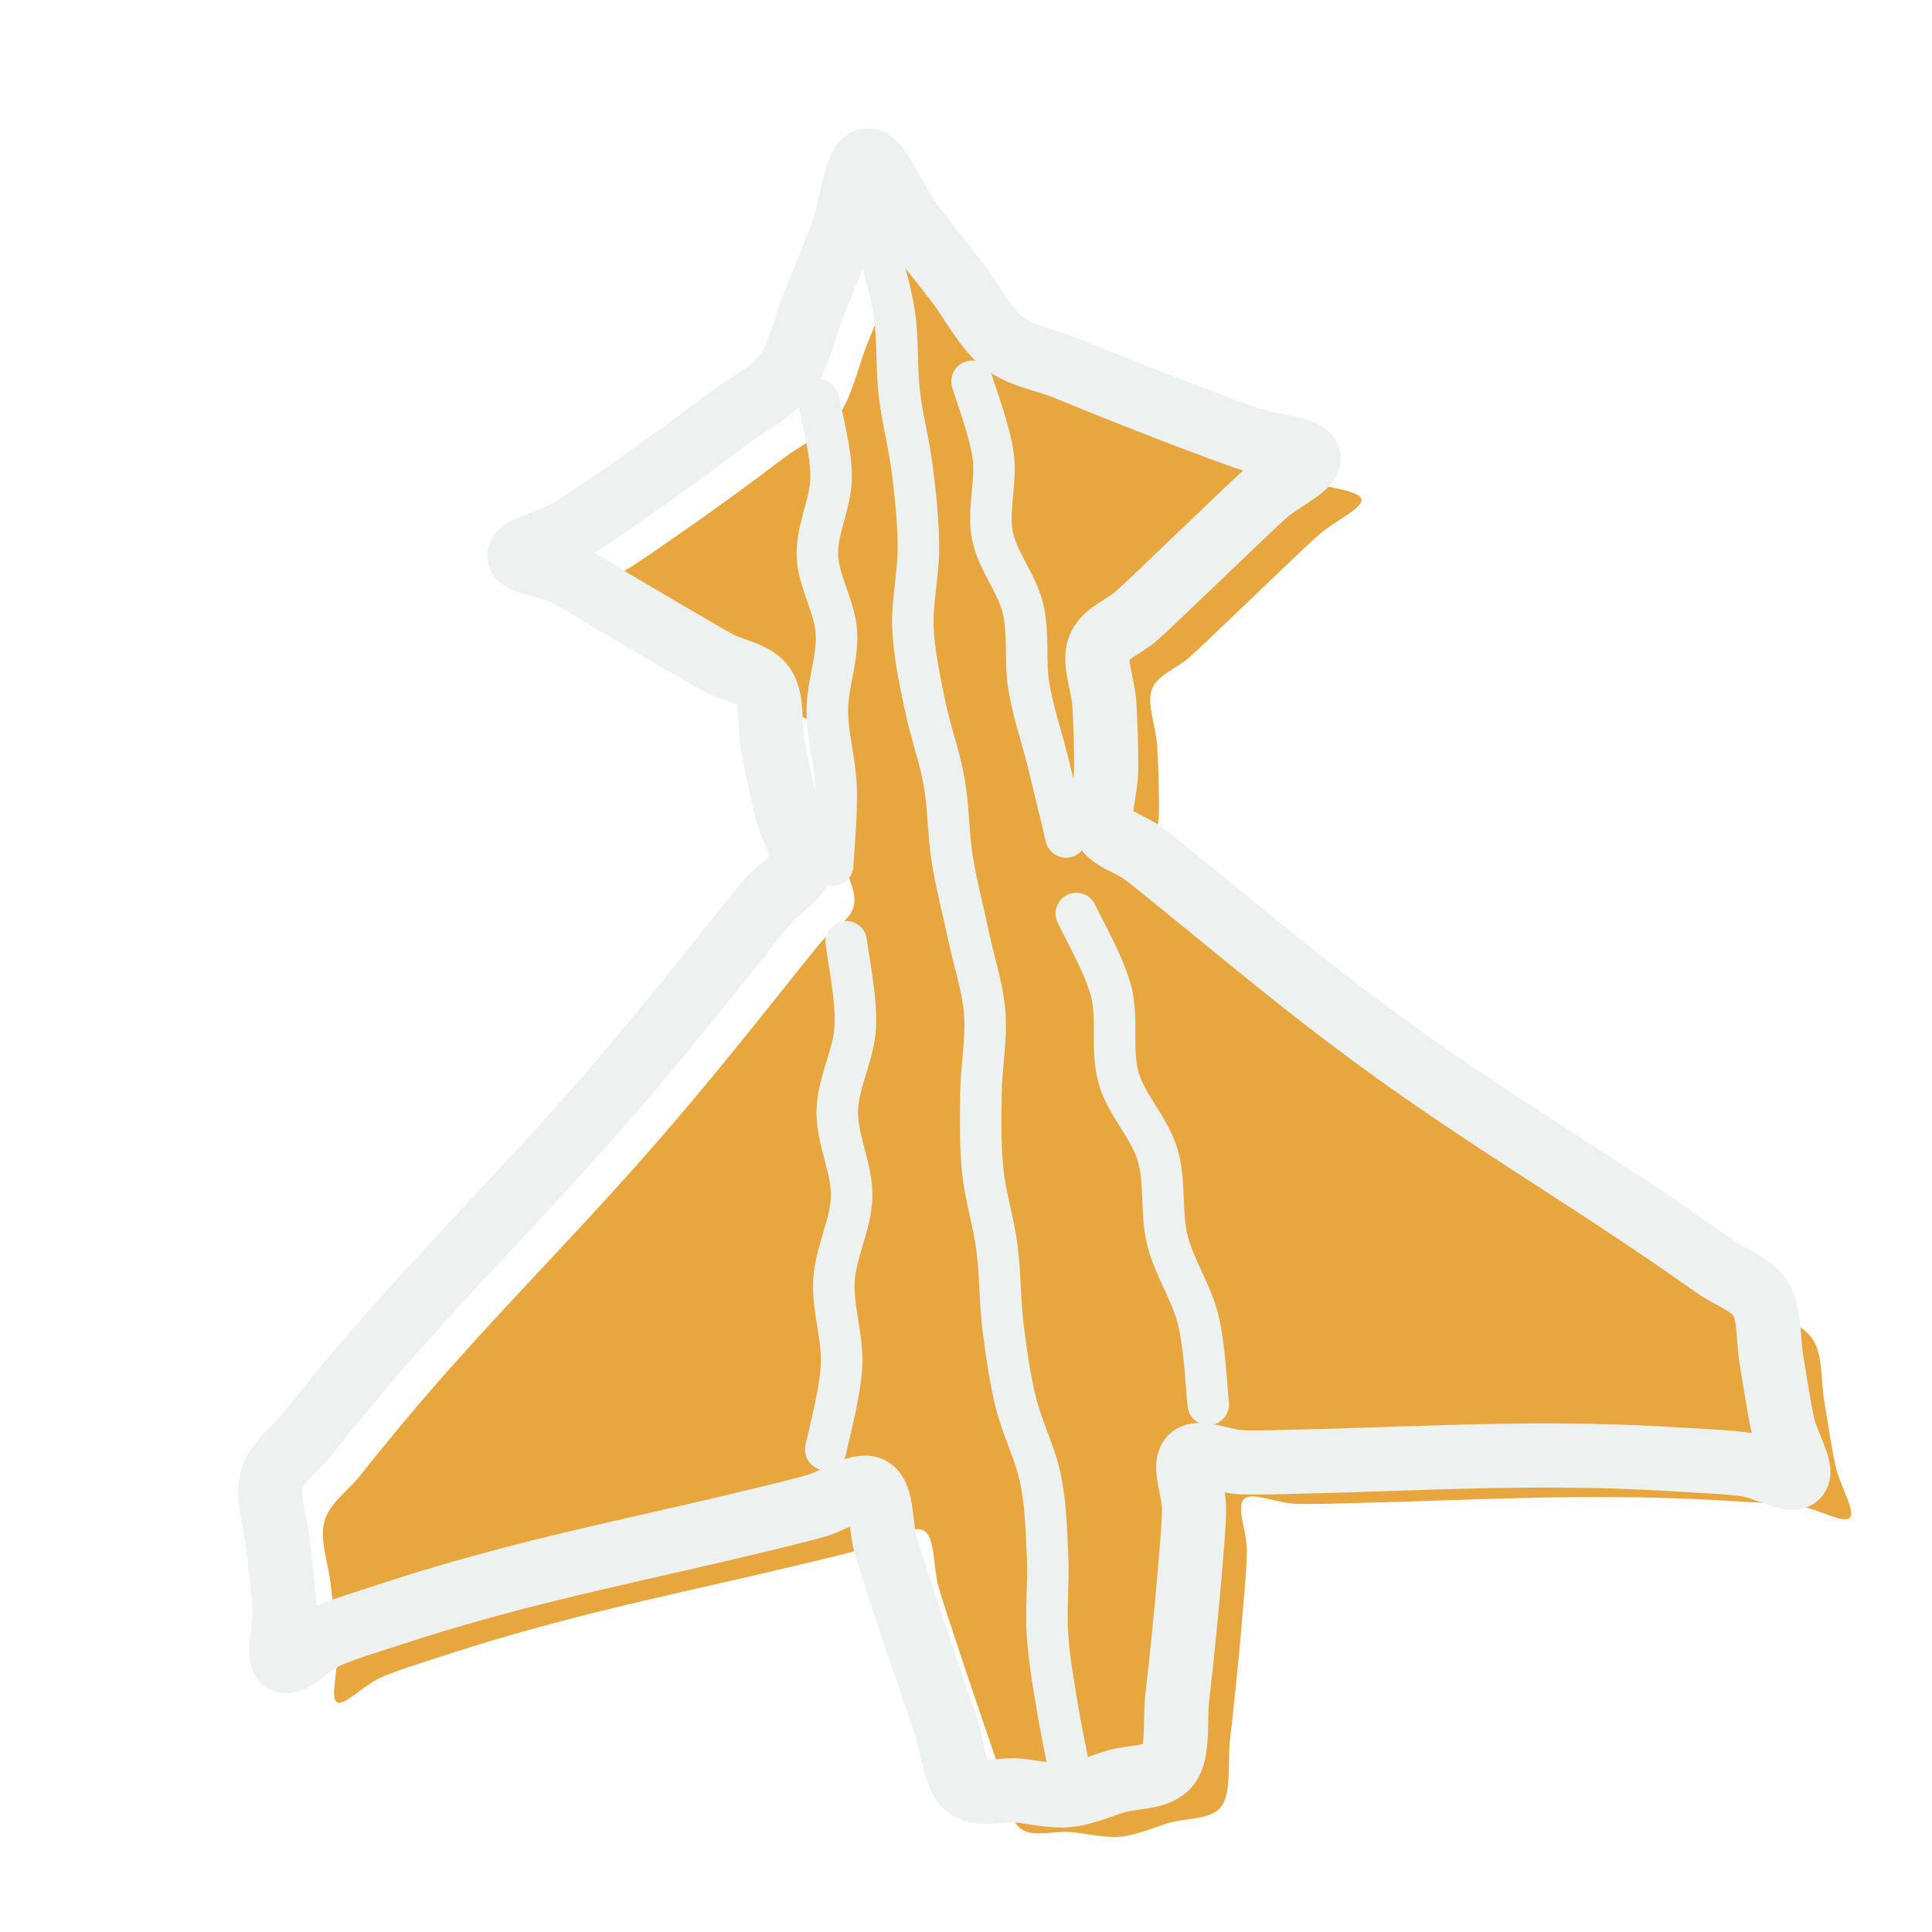
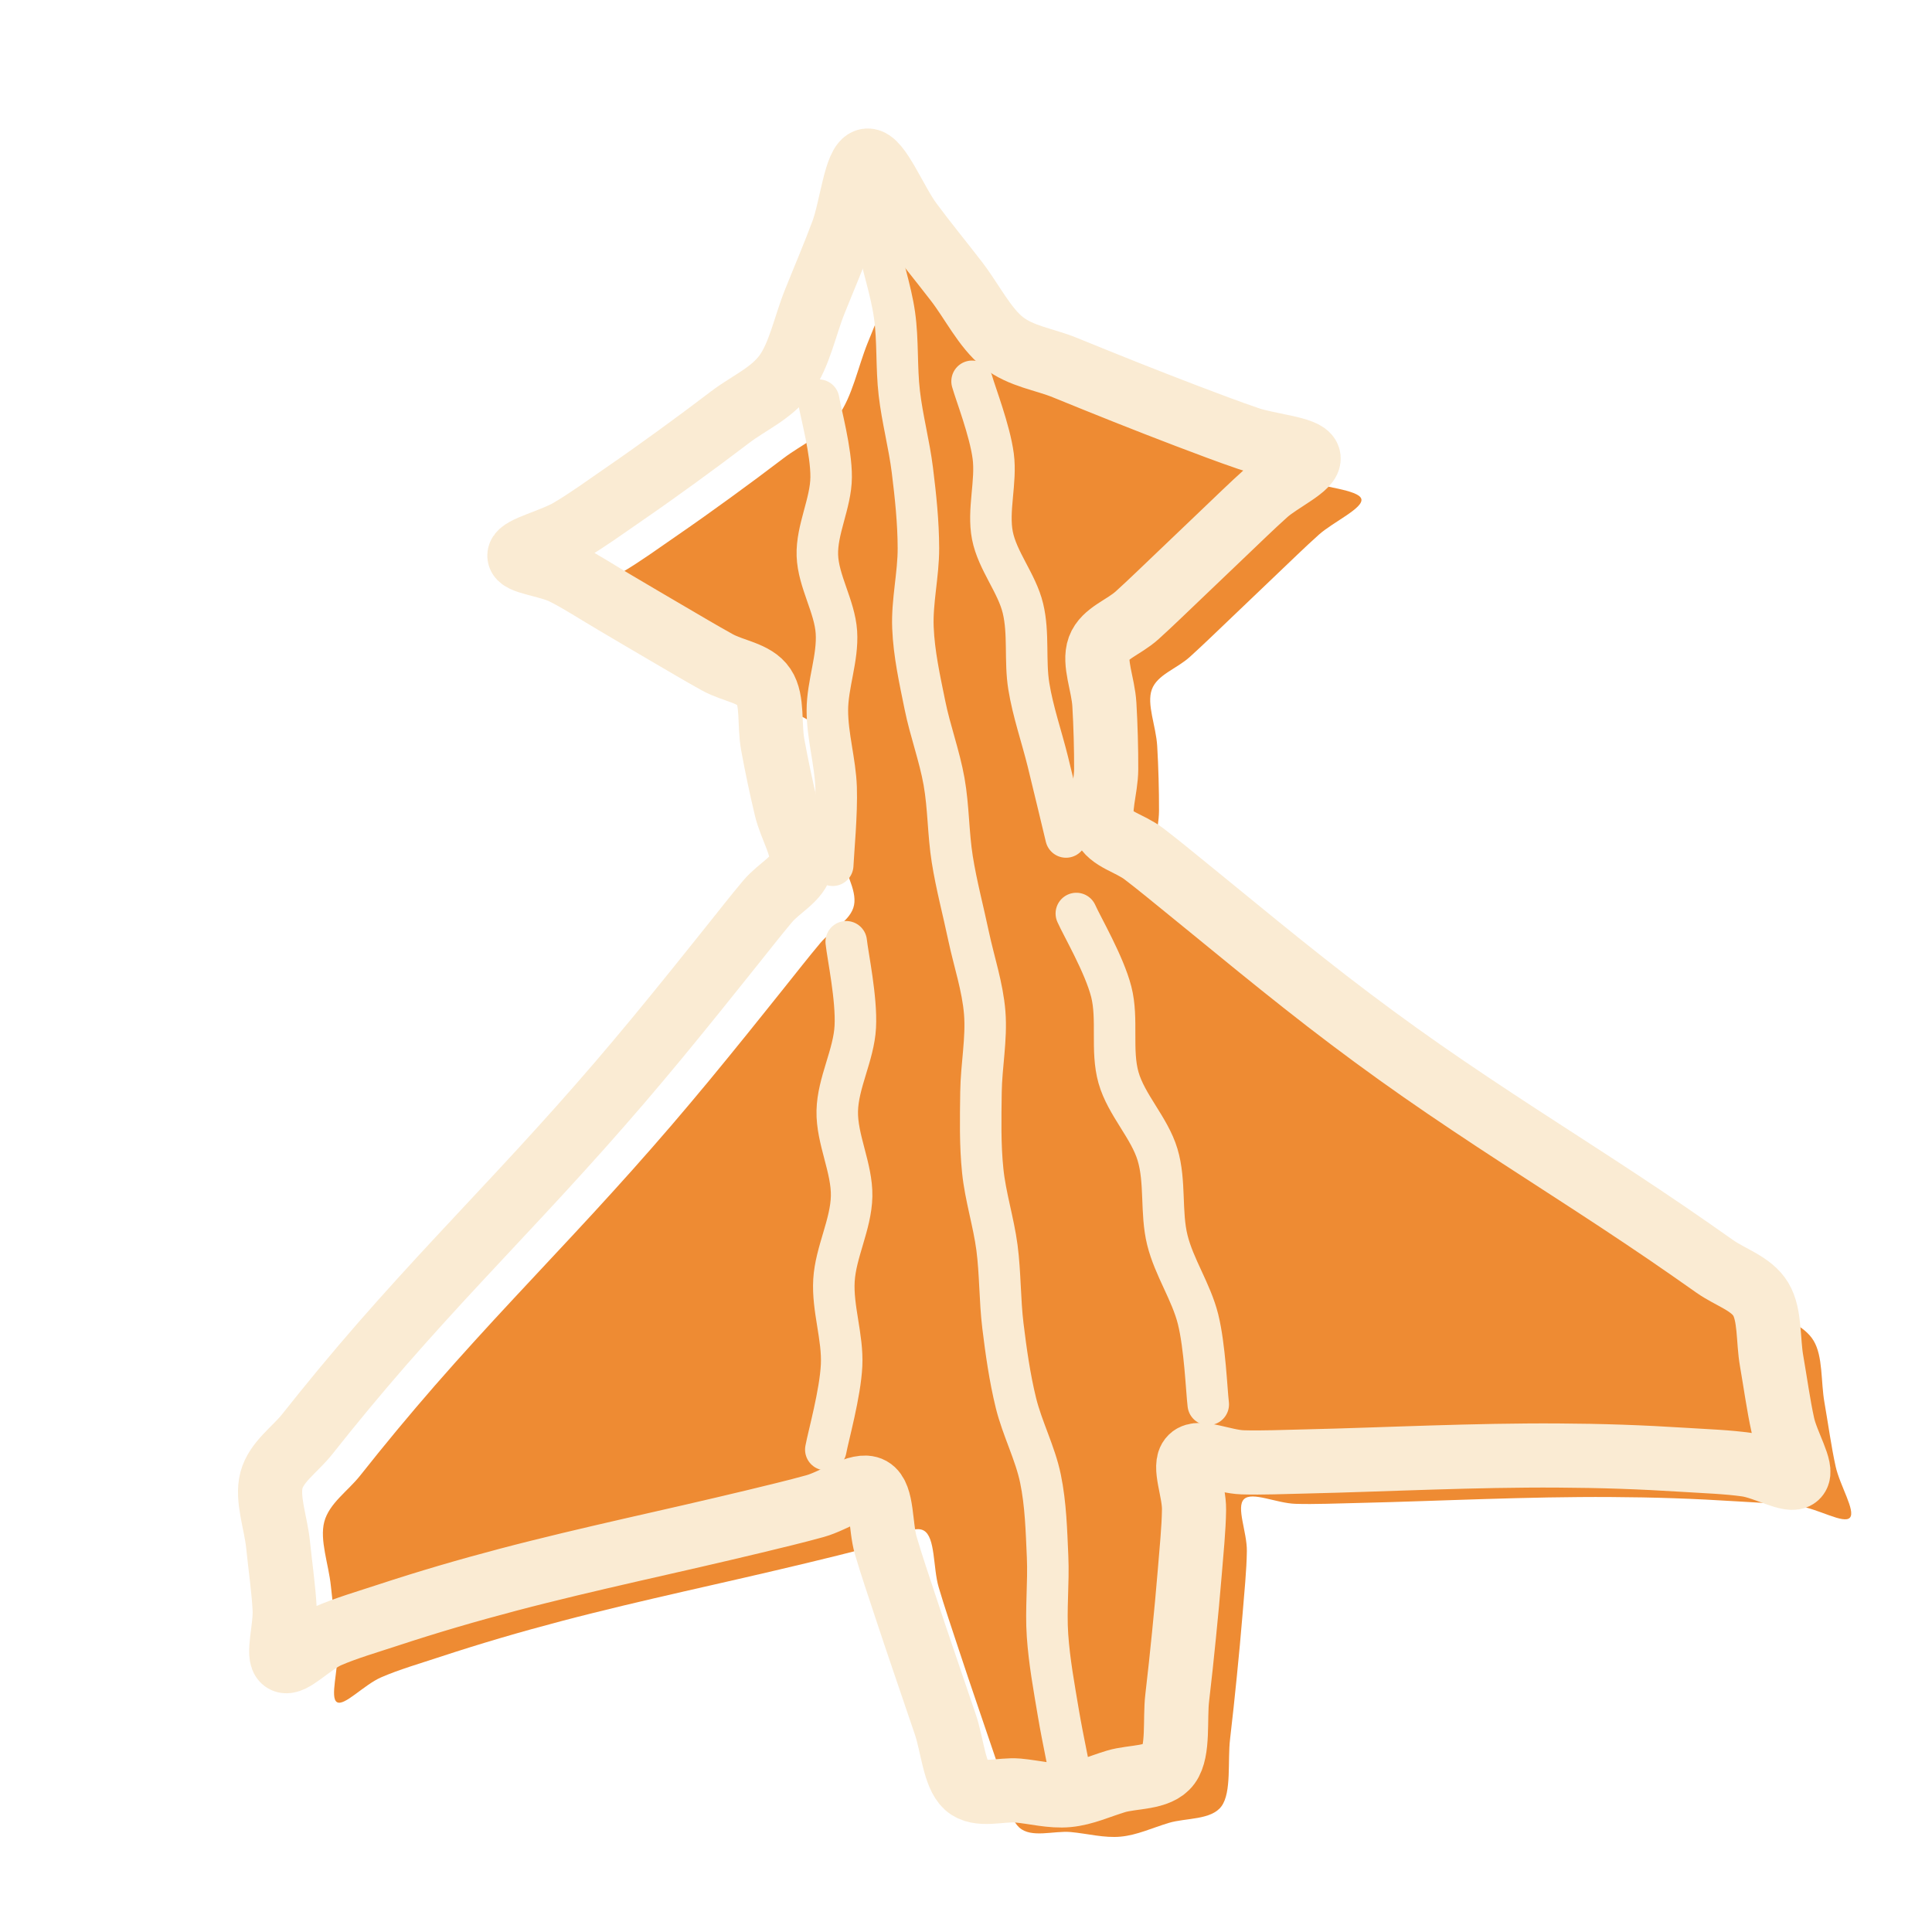
<svg xmlns="http://www.w3.org/2000/svg" viewBox="0 0 512 512" role="img" aria-label="canard — Foothills Labs model glyph">
-   <path d="M 229.79 42.56 C 232.79 42.13 237.32 53.52 241.27 58.86 C 245.21 64.19 249.40 69.27 253.48 74.57 C 257.56 79.87 260.96 86.84 265.75 90.65 C 270.53 94.45 276.76 95.19 282.19 97.41 C 287.62 99.62 292.94 101.78 298.33 103.92 C 303.73 106.06 309.13 108.18 314.55 110.24 C 319.98 112.29 325.53 114.42 330.90 116.24 C 336.26 118.07 345.98 118.78 346.75 121.18 C 347.52 123.59 339.30 127.31 335.53 130.68 C 331.75 134.06 327.90 137.84 324.11 141.44 C 320.32 145.04 316.55 148.67 312.76 152.28 C 308.97 155.88 304.95 159.81 301.36 163.05 C 297.78 166.29 292.70 167.77 291.25 171.71 C 289.81 175.66 292.36 181.36 292.67 186.72 C 292.99 192.08 293.17 198.53 293.15 203.87 C 293.12 209.20 290.85 215.01 292.51 218.74 C 294.18 222.48 299.34 223.39 303.14 226.27 C 306.94 229.16 311.27 232.76 315.31 236.03 C 319.36 239.30 323.37 242.62 327.41 245.90 C 331.44 249.19 335.47 252.49 339.53 255.73 C 343.59 258.98 347.66 262.21 351.77 265.38 C 355.88 268.55 360.02 271.68 364.20 274.75 C 368.38 277.83 372.60 280.84 376.85 283.81 C 381.10 286.78 385.39 289.69 389.70 292.57 C 394.00 295.46 398.34 298.29 402.68 301.13 C 407.02 303.96 411.39 306.76 415.73 309.59 C 420.08 312.42 424.44 315.23 428.76 318.09 C 433.08 320.95 437.40 323.82 441.68 326.74 C 445.96 329.66 450.29 332.69 454.45 335.62 C 458.61 338.55 464.12 340.13 466.63 344.31 C 469.13 348.49 468.52 355.14 469.50 360.69 C 470.47 366.24 471.33 372.52 472.46 377.61 C 473.58 382.69 477.84 389.44 476.24 391.20 C 474.64 392.96 467.88 388.87 462.89 388.15 C 457.89 387.43 451.81 387.22 446.26 386.87 C 440.72 386.52 435.17 386.24 429.61 386.05 C 424.06 385.86 418.50 385.76 412.93 385.73 C 407.37 385.69 401.79 385.75 396.22 385.84 C 390.65 385.93 385.07 386.10 379.49 386.26 C 373.91 386.42 368.33 386.64 362.75 386.81 C 357.18 386.99 351.60 387.18 346.02 387.30 C 340.45 387.42 334.36 387.69 329.30 387.53 C 324.24 387.36 317.81 384.21 315.67 386.30 C 313.52 388.39 316.49 395.00 316.43 400.06 C 316.37 405.13 315.74 411.16 315.30 416.69 C 314.85 422.23 314.32 427.77 313.77 433.30 C 313.21 438.83 312.66 444.16 311.98 449.89 C 311.30 455.62 312.41 463.98 309.71 467.67 C 307.01 471.37 300.23 470.74 295.77 472.08 C 291.32 473.42 287.32 475.33 282.98 475.73 C 278.64 476.14 274.22 474.92 269.74 474.51 C 265.26 474.11 259.30 476.21 256.10 473.30 C 252.90 470.39 252.36 462.39 250.54 457.05 C 248.72 451.72 246.95 446.54 245.17 441.27 C 243.38 436.01 241.59 430.75 239.86 425.47 C 238.12 420.19 236.26 414.74 234.75 409.60 C 233.24 404.46 233.92 396.35 230.80 394.61 C 227.67 392.87 221.16 397.71 215.99 399.14 C 210.82 400.58 205.21 401.90 199.80 403.22 C 194.38 404.53 188.95 405.78 183.52 407.04 C 178.09 408.30 172.64 409.51 167.21 410.76 C 161.78 412.02 156.34 413.25 150.93 414.56 C 145.51 415.87 140.11 417.20 134.73 418.62 C 129.35 420.04 123.99 421.52 118.66 423.09 C 113.33 424.66 108.02 426.31 102.74 428.05 C 97.46 429.79 91.56 431.51 86.99 433.52 C 82.41 435.52 77.22 441.27 75.29 440.08 C 73.37 438.89 75.70 431.50 75.43 426.36 C 75.17 421.22 74.26 414.92 73.68 409.24 C 73.09 403.56 70.66 397.13 71.94 392.28 C 73.23 387.42 78.19 384.14 81.40 380.10 C 84.61 376.05 87.89 371.99 91.20 368.00 C 94.51 364.01 97.88 360.06 101.28 356.15 C 104.69 352.24 108.15 348.38 111.63 344.54 C 115.10 340.70 118.63 336.90 122.16 333.10 C 125.68 329.30 129.24 325.52 132.77 321.73 C 136.31 317.94 139.85 314.15 143.36 310.33 C 146.86 306.51 150.35 302.68 153.80 298.81 C 157.25 294.94 160.66 291.04 164.04 287.11 C 167.42 283.17 170.75 279.20 174.06 275.21 C 177.37 271.21 180.64 267.18 183.90 263.15 C 187.17 259.11 190.40 255.04 193.65 251.00 C 196.90 246.96 200.31 242.57 203.42 238.88 C 206.54 235.19 211.51 232.98 212.33 228.86 C 213.15 224.75 209.59 219.42 208.33 214.18 C 207.07 208.93 205.77 202.76 204.79 197.39 C 203.80 192.03 204.86 185.61 202.41 181.97 C 199.96 178.32 194.40 177.89 190.08 175.51 C 185.76 173.12 181.01 170.29 176.49 167.65 C 171.96 165.02 167.46 162.33 162.95 159.68 C 158.43 157.04 153.59 153.86 149.38 151.77 C 145.16 149.68 137.38 149.01 137.65 147.15 C 137.92 145.28 146.34 143.30 150.98 140.59 C 155.61 137.88 160.67 134.20 165.45 130.91 C 170.23 127.62 174.96 124.25 179.65 120.84 C 184.35 117.43 188.88 114.06 193.62 110.45 C 198.37 106.84 204.43 104.27 208.14 99.19 C 211.86 94.10 213.38 86.24 215.91 79.95 C 218.43 73.66 221.00 67.69 223.31 61.46 C 225.62 55.23 226.80 43.00 229.79 42.56 Z" fill="#E7A63E" stroke="none" transform="translate(14 11)" />
-   <path d="M 229.79 42.56 C 232.79 42.13 237.32 53.52 241.27 58.86 C 245.21 64.19 249.40 69.27 253.48 74.57 C 257.56 79.87 260.96 86.84 265.75 90.65 C 270.53 94.45 276.76 95.19 282.19 97.41 C 287.62 99.62 292.94 101.78 298.33 103.92 C 303.73 106.06 309.13 108.18 314.55 110.24 C 319.98 112.29 325.53 114.42 330.90 116.24 C 336.26 118.07 345.98 118.78 346.75 121.18 C 347.52 123.59 339.30 127.31 335.53 130.68 C 331.75 134.06 327.90 137.84 324.11 141.44 C 320.32 145.04 316.55 148.67 312.76 152.28 C 308.97 155.88 304.95 159.81 301.36 163.05 C 297.78 166.29 292.70 167.77 291.25 171.71 C 289.81 175.66 292.36 181.36 292.67 186.72 C 292.99 192.08 293.17 198.53 293.15 203.87 C 293.12 209.20 290.85 215.01 292.51 218.74 C 294.18 222.48 299.34 223.39 303.14 226.27 C 306.94 229.16 311.27 232.76 315.31 236.03 C 319.36 239.30 323.37 242.62 327.41 245.90 C 331.44 249.19 335.47 252.49 339.53 255.73 C 343.59 258.98 347.66 262.21 351.77 265.38 C 355.88 268.55 360.02 271.68 364.20 274.75 C 368.38 277.83 372.60 280.84 376.85 283.81 C 381.10 286.78 385.39 289.69 389.70 292.57 C 394.00 295.46 398.34 298.29 402.68 301.13 C 407.02 303.96 411.39 306.76 415.73 309.59 C 420.08 312.42 424.44 315.23 428.76 318.09 C 433.08 320.95 437.40 323.82 441.68 326.74 C 445.96 329.66 450.29 332.69 454.45 335.62 C 458.61 338.55 464.12 340.13 466.63 344.31 C 469.13 348.49 468.52 355.14 469.50 360.69 C 470.47 366.24 471.33 372.52 472.46 377.61 C 473.58 382.69 477.84 389.44 476.24 391.20 C 474.64 392.96 467.88 388.87 462.89 388.15 C 457.89 387.43 451.81 387.22 446.26 386.87 C 440.72 386.52 435.17 386.24 429.61 386.05 C 424.06 385.86 418.50 385.76 412.93 385.73 C 407.37 385.69 401.79 385.75 396.22 385.84 C 390.65 385.93 385.07 386.10 379.49 386.26 C 373.91 386.42 368.33 386.64 362.75 386.81 C 357.18 386.99 351.60 387.18 346.02 387.30 C 340.45 387.42 334.36 387.69 329.30 387.53 C 324.24 387.36 317.81 384.21 315.67 386.30 C 313.52 388.39 316.49 395.00 316.43 400.06 C 316.37 405.13 315.74 411.16 315.30 416.69 C 314.85 422.23 314.32 427.77 313.77 433.30 C 313.21 438.83 312.66 444.16 311.98 449.89 C 311.30 455.62 312.41 463.98 309.71 467.67 C 307.01 471.37 300.23 470.74 295.77 472.08 C 291.32 473.42 287.32 475.33 282.98 475.73 C 278.64 476.14 274.22 474.92 269.74 474.51 C 265.26 474.11 259.30 476.21 256.10 473.30 C 252.90 470.39 252.36 462.39 250.54 457.05 C 248.72 451.72 246.95 446.54 245.17 441.27 C 243.38 436.01 241.59 430.75 239.86 425.47 C 238.12 420.19 236.26 414.74 234.75 409.60 C 233.24 404.46 233.92 396.35 230.80 394.61 C 227.67 392.87 221.16 397.71 215.99 399.14 C 210.82 400.58 205.21 401.90 199.80 403.22 C 194.38 404.53 188.95 405.78 183.52 407.04 C 178.09 408.30 172.64 409.51 167.21 410.76 C 161.78 412.02 156.34 413.25 150.93 414.56 C 145.51 415.87 140.11 417.20 134.73 418.62 C 129.35 420.04 123.99 421.52 118.66 423.09 C 113.33 424.66 108.02 426.31 102.74 428.05 C 97.46 429.79 91.56 431.51 86.99 433.52 C 82.41 435.52 77.22 441.27 75.29 440.08 C 73.37 438.89 75.70 431.50 75.43 426.36 C 75.17 421.22 74.26 414.92 73.68 409.24 C 73.09 403.56 70.66 397.13 71.94 392.28 C 73.23 387.42 78.19 384.14 81.40 380.10 C 84.61 376.05 87.89 371.99 91.20 368.00 C 94.51 364.01 97.88 360.06 101.28 356.15 C 104.69 352.24 108.15 348.38 111.63 344.54 C 115.10 340.70 118.63 336.90 122.16 333.10 C 125.68 329.30 129.24 325.52 132.77 321.73 C 136.31 317.94 139.85 314.15 143.36 310.33 C 146.86 306.51 150.35 302.68 153.80 298.81 C 157.25 294.94 160.66 291.04 164.04 287.11 C 167.42 283.17 170.75 279.20 174.06 275.21 C 177.37 271.21 180.64 267.18 183.90 263.15 C 187.17 259.11 190.40 255.04 193.65 251.00 C 196.90 246.96 200.31 242.57 203.42 238.88 C 206.54 235.19 211.51 232.98 212.33 228.86 C 213.15 224.75 209.59 219.42 208.33 214.18 C 207.07 208.93 205.77 202.76 204.79 197.39 C 203.80 192.03 204.86 185.61 202.41 181.97 C 199.96 178.32 194.40 177.89 190.08 175.51 C 185.76 173.12 181.01 170.29 176.49 167.65 C 171.96 165.02 167.46 162.33 162.95 159.68 C 158.43 157.04 153.59 153.86 149.38 151.77 C 145.16 149.68 137.38 149.01 137.65 147.15 C 137.92 145.28 146.34 143.30 150.98 140.59 C 155.61 137.88 160.67 134.20 165.45 130.91 C 170.23 127.62 174.96 124.25 179.65 120.84 C 184.35 117.43 188.88 114.06 193.62 110.45 C 198.37 106.84 204.43 104.27 208.14 99.19 C 211.86 94.10 213.38 86.24 215.91 79.95 C 218.43 73.66 221.00 67.69 223.31 61.46 C 225.62 55.23 226.80 43.00 229.79 42.56 Z" fill="none" stroke="#EDF1F0" stroke-width="17.0" stroke-linecap="round" stroke-linejoin="round" />
-   <path d="M 229.79 42.56 C 230.24 45.99 231.24 56.30 232.45 63.12 C 233.66 69.93 236.07 76.59 237.05 83.43 C 238.02 90.27 237.52 97.29 238.32 104.15 C 239.11 111.02 240.94 117.75 241.79 124.61 C 242.64 131.46 243.37 138.33 243.39 145.29 C 243.41 152.25 241.65 159.42 241.94 166.35 C 242.22 173.27 243.73 180.05 245.11 186.84 C 246.48 193.63 248.97 200.28 250.18 207.09 C 251.39 213.91 251.27 220.88 252.36 227.71 C 253.44 234.53 255.25 241.27 256.68 248.06 C 258.12 254.84 260.41 261.52 260.96 268.41 C 261.51 275.30 260.06 282.44 259.97 289.41 C 259.88 296.38 259.72 303.36 260.43 310.23 C 261.13 317.11 263.31 323.80 264.21 330.65 C 265.10 337.50 264.95 344.48 265.78 351.34 C 266.62 358.19 267.58 365.04 269.23 371.79 C 270.89 378.55 274.34 385.08 275.74 391.87 C 277.14 398.66 277.31 405.60 277.62 412.52 C 277.93 419.44 277.12 426.50 277.60 433.40 C 278.07 440.30 279.33 447.11 280.47 453.93 C 281.62 460.75 283.80 470.92 284.46 474.32" fill="none" stroke="#EDF1F0" stroke-width="11.0" stroke-linecap="round" stroke-linejoin="round" />
-   <path d="M 257.61 101.05 C 258.54 104.35 262.31 114.06 263.21 120.87 C 264.11 127.68 261.69 135.19 263.00 141.91 C 264.32 148.63 269.49 154.55 271.09 161.22 C 272.70 167.88 271.55 175.12 272.65 181.88 C 273.75 188.65 276.04 195.17 277.69 201.83 C 279.33 208.48 281.71 218.48 282.51 221.81" fill="none" stroke="#EDF1F0" stroke-width="11.0" stroke-linecap="round" stroke-linejoin="round" />
-   <path d="M 216.95 106.04 C 217.51 109.45 220.32 119.62 220.26 126.48 C 220.21 133.34 216.38 140.34 216.61 147.19 C 216.84 154.03 221.22 160.72 221.66 167.56 C 222.10 174.40 219.27 181.36 219.26 188.22 C 219.25 195.07 221.34 201.85 221.58 208.69 C 221.82 215.54 220.83 225.86 220.68 229.30" fill="none" stroke="#EDF1F0" stroke-width="11.0" stroke-linecap="round" stroke-linejoin="round" />
-   <path d="M 285.24 242.09 C 286.78 245.55 292.63 255.56 294.49 262.81 C 296.35 270.06 294.37 278.39 296.42 285.59 C 298.46 292.79 304.61 298.83 306.76 305.99 C 308.92 313.16 307.56 321.32 309.35 328.59 C 311.14 335.86 315.69 342.35 317.50 349.61 C 319.31 356.88 319.75 368.41 320.20 372.18" fill="none" stroke="#EDF1F0" stroke-width="11.0" stroke-linecap="round" stroke-linejoin="round" />
-   <path d="M 224.26 249.58 C 224.66 253.34 227.06 264.64 226.66 272.11 C 226.27 279.59 222.04 286.94 221.88 294.42 C 221.72 301.90 225.83 309.52 225.69 317.00 C 225.54 324.48 221.45 331.84 221.01 339.31 C 220.57 346.79 223.39 354.36 223.03 361.83 C 222.67 369.31 219.54 380.44 218.85 384.16" fill="none" stroke="#EDF1F0" stroke-width="11.0" stroke-linecap="round" stroke-linejoin="round" />
+   <path d="M 229.79 42.56 C 232.79 42.13 237.32 53.52 241.27 58.86 C 245.21 64.19 249.40 69.27 253.48 74.57 C 257.56 79.87 260.96 86.84 265.75 90.65 C 270.53 94.45 276.76 95.19 282.19 97.41 C 287.62 99.62 292.94 101.78 298.33 103.92 C 303.73 106.06 309.13 108.18 314.55 110.24 C 319.98 112.29 325.53 114.42 330.90 116.24 C 336.26 118.07 345.98 118.78 346.75 121.18 C 347.52 123.59 339.30 127.31 335.53 130.68 C 331.75 134.06 327.90 137.84 324.11 141.44 C 320.32 145.04 316.55 148.67 312.76 152.28 C 308.97 155.88 304.95 159.81 301.36 163.05 C 297.78 166.29 292.70 167.77 291.25 171.71 C 289.81 175.66 292.36 181.36 292.67 186.72 C 292.99 192.08 293.17 198.53 293.15 203.87 C 293.12 209.20 290.85 215.01 292.51 218.74 C 294.18 222.48 299.34 223.39 303.14 226.27 C 306.94 229.16 311.27 232.76 315.31 236.03 C 319.36 239.30 323.37 242.62 327.41 245.90 C 331.44 249.19 335.47 252.49 339.53 255.73 C 343.59 258.98 347.66 262.21 351.77 265.38 C 355.88 268.55 360.02 271.68 364.20 274.75 C 368.38 277.83 372.60 280.84 376.85 283.81 C 381.10 286.78 385.39 289.69 389.70 292.57 C 394.00 295.46 398.34 298.29 402.68 301.13 C 407.02 303.96 411.39 306.76 415.73 309.59 C 420.08 312.42 424.44 315.23 428.76 318.09 C 433.08 320.95 437.40 323.82 441.68 326.74 C 445.96 329.66 450.29 332.69 454.45 335.62 C 458.61 338.55 464.12 340.13 466.63 344.31 C 469.13 348.49 468.52 355.14 469.50 360.69 C 470.47 366.24 471.33 372.52 472.46 377.61 C 473.58 382.69 477.84 389.44 476.24 391.20 C 474.64 392.96 467.88 388.87 462.89 388.15 C 457.89 387.43 451.81 387.22 446.26 386.87 C 440.72 386.52 435.17 386.24 429.61 386.05 C 424.06 385.86 418.50 385.76 412.93 385.73 C 407.37 385.69 401.79 385.75 396.22 385.84 C 390.65 385.93 385.07 386.10 379.49 386.26 C 373.91 386.42 368.33 386.64 362.75 386.81 C 357.18 386.99 351.60 387.18 346.02 387.30 C 340.45 387.42 334.36 387.69 329.30 387.53 C 324.24 387.36 317.81 384.21 315.67 386.30 C 313.52 388.39 316.49 395.00 316.43 400.06 C 316.37 405.13 315.74 411.16 315.30 416.69 C 314.85 422.23 314.32 427.77 313.77 433.30 C 313.21 438.83 312.66 444.16 311.98 449.89 C 311.30 455.62 312.41 463.98 309.71 467.67 C 307.01 471.37 300.23 470.74 295.77 472.08 C 291.32 473.42 287.32 475.33 282.98 475.73 C 278.64 476.14 274.22 474.92 269.74 474.51 C 265.26 474.11 259.30 476.21 256.10 473.30 C 252.90 470.39 252.36 462.39 250.54 457.05 C 248.72 451.72 246.95 446.54 245.17 441.27 C 243.38 436.01 241.59 430.75 239.86 425.47 C 238.12 420.19 236.26 414.74 234.75 409.60 C 233.24 404.46 233.92 396.35 230.80 394.61 C 227.67 392.87 221.16 397.71 215.99 399.14 C 210.82 400.58 205.21 401.90 199.80 403.22 C 194.38 404.53 188.95 405.78 183.52 407.04 C 178.09 408.30 172.64 409.51 167.21 410.76 C 161.78 412.02 156.34 413.25 150.93 414.56 C 145.51 415.87 140.11 417.20 134.73 418.62 C 129.35 420.04 123.99 421.52 118.66 423.09 C 113.33 424.66 108.02 426.31 102.74 428.05 C 97.46 429.79 91.56 431.51 86.99 433.52 C 82.41 435.52 77.22 441.27 75.29 440.08 C 73.37 438.89 75.70 431.50 75.43 426.36 C 75.17 421.22 74.26 414.92 73.68 409.24 C 73.09 403.56 70.66 397.13 71.94 392.28 C 73.23 387.42 78.19 384.14 81.40 380.10 C 84.61 376.05 87.89 371.99 91.20 368.00 C 94.51 364.01 97.88 360.06 101.28 356.15 C 104.69 352.24 108.15 348.38 111.63 344.54 C 115.10 340.70 118.63 336.90 122.16 333.10 C 125.68 329.30 129.24 325.52 132.77 321.73 C 136.31 317.94 139.85 314.15 143.36 310.33 C 146.86 306.51 150.35 302.68 153.80 298.81 C 157.25 294.94 160.66 291.04 164.04 287.11 C 167.42 283.17 170.75 279.20 174.06 275.21 C 177.37 271.21 180.64 267.18 183.90 263.15 C 187.17 259.11 190.40 255.04 193.65 251.00 C 196.90 246.96 200.31 242.57 203.42 238.88 C 206.54 235.19 211.51 232.98 212.33 228.86 C 213.15 224.75 209.59 219.42 208.33 214.18 C 207.07 208.93 205.77 202.76 204.79 197.39 C 203.80 192.03 204.86 185.61 202.41 181.97 C 199.96 178.32 194.40 177.89 190.08 175.51 C 185.76 173.12 181.01 170.29 176.49 167.65 C 171.96 165.02 167.46 162.33 162.95 159.68 C 158.43 157.04 153.59 153.86 149.38 151.77 C 145.16 149.68 137.38 149.01 137.65 147.15 C 137.92 145.28 146.34 143.30 150.98 140.59 C 155.61 137.88 160.67 134.20 165.45 130.91 C 170.23 127.62 174.96 124.25 179.65 120.84 C 184.35 117.43 188.88 114.06 193.62 110.45 C 198.37 106.84 204.43 104.27 208.14 99.19 C 211.86 94.10 213.38 86.24 215.91 79.95 C 218.43 73.66 221.00 67.69 223.31 61.46 C 225.62 55.23 226.80 43.00 229.79 42.56 Z" fill="#EE8B33" stroke="none" transform="translate(14 11)" />
+   <path d="M 229.79 42.56 C 232.79 42.13 237.32 53.52 241.27 58.86 C 245.21 64.19 249.40 69.27 253.48 74.57 C 257.56 79.87 260.96 86.84 265.75 90.65 C 270.53 94.45 276.76 95.19 282.19 97.41 C 287.62 99.62 292.94 101.78 298.33 103.92 C 303.73 106.06 309.13 108.18 314.55 110.24 C 319.98 112.29 325.53 114.42 330.90 116.24 C 336.26 118.07 345.98 118.78 346.75 121.18 C 347.52 123.59 339.30 127.31 335.53 130.68 C 331.75 134.06 327.90 137.84 324.11 141.44 C 320.32 145.04 316.55 148.67 312.76 152.28 C 308.97 155.88 304.95 159.81 301.36 163.05 C 297.78 166.29 292.70 167.77 291.25 171.71 C 289.81 175.66 292.36 181.36 292.67 186.72 C 292.99 192.08 293.17 198.53 293.15 203.87 C 293.12 209.20 290.85 215.01 292.51 218.74 C 294.18 222.48 299.34 223.39 303.14 226.27 C 306.94 229.16 311.27 232.76 315.31 236.03 C 319.36 239.30 323.37 242.62 327.41 245.90 C 331.44 249.19 335.47 252.49 339.53 255.73 C 343.59 258.98 347.66 262.21 351.77 265.38 C 355.88 268.55 360.02 271.68 364.20 274.75 C 368.38 277.83 372.60 280.84 376.85 283.81 C 381.10 286.78 385.39 289.69 389.70 292.57 C 394.00 295.46 398.34 298.29 402.68 301.13 C 407.02 303.96 411.39 306.76 415.73 309.59 C 420.08 312.42 424.44 315.23 428.76 318.09 C 433.08 320.95 437.40 323.82 441.68 326.74 C 445.96 329.66 450.29 332.69 454.45 335.62 C 458.61 338.55 464.12 340.13 466.63 344.31 C 469.13 348.49 468.52 355.14 469.50 360.69 C 470.47 366.24 471.33 372.52 472.46 377.61 C 473.58 382.69 477.84 389.44 476.24 391.20 C 474.64 392.96 467.88 388.87 462.89 388.15 C 457.89 387.43 451.81 387.22 446.26 386.87 C 440.72 386.52 435.17 386.24 429.61 386.05 C 424.06 385.86 418.50 385.76 412.93 385.73 C 407.37 385.69 401.79 385.75 396.22 385.84 C 390.65 385.93 385.07 386.10 379.49 386.26 C 373.91 386.42 368.33 386.64 362.75 386.81 C 357.18 386.99 351.60 387.18 346.02 387.30 C 340.45 387.42 334.36 387.69 329.30 387.53 C 324.24 387.36 317.81 384.21 315.67 386.30 C 313.52 388.39 316.49 395.00 316.43 400.06 C 316.37 405.13 315.74 411.16 315.30 416.69 C 314.85 422.23 314.32 427.77 313.77 433.30 C 313.21 438.83 312.66 444.16 311.98 449.89 C 311.30 455.62 312.41 463.98 309.71 467.67 C 307.01 471.37 300.23 470.74 295.77 472.08 C 291.32 473.42 287.32 475.33 282.98 475.73 C 278.64 476.14 274.22 474.92 269.74 474.51 C 265.26 474.11 259.30 476.21 256.10 473.30 C 252.90 470.39 252.36 462.39 250.54 457.05 C 248.72 451.72 246.95 446.54 245.17 441.27 C 243.38 436.01 241.59 430.75 239.86 425.47 C 238.12 420.19 236.26 414.74 234.75 409.60 C 233.24 404.46 233.92 396.35 230.80 394.61 C 227.67 392.87 221.16 397.71 215.99 399.14 C 210.82 400.58 205.21 401.90 199.80 403.22 C 194.38 404.53 188.95 405.78 183.52 407.04 C 178.09 408.30 172.64 409.51 167.21 410.76 C 161.78 412.02 156.34 413.25 150.93 414.56 C 145.51 415.87 140.11 417.20 134.73 418.62 C 129.35 420.04 123.99 421.52 118.66 423.09 C 113.33 424.66 108.02 426.31 102.74 428.05 C 97.46 429.79 91.56 431.51 86.99 433.52 C 82.41 435.52 77.22 441.27 75.29 440.08 C 73.37 438.89 75.70 431.50 75.43 426.36 C 75.17 421.22 74.26 414.92 73.68 409.24 C 73.09 403.56 70.66 397.13 71.94 392.28 C 73.23 387.42 78.19 384.14 81.40 380.10 C 84.61 376.05 87.89 371.99 91.20 368.00 C 94.51 364.01 97.88 360.06 101.28 356.15 C 104.69 352.24 108.15 348.38 111.63 344.54 C 115.10 340.70 118.63 336.90 122.16 333.10 C 125.68 329.30 129.24 325.52 132.77 321.73 C 136.31 317.94 139.85 314.15 143.36 310.33 C 146.86 306.51 150.35 302.68 153.80 298.81 C 157.25 294.94 160.66 291.04 164.04 287.11 C 167.42 283.17 170.75 279.20 174.06 275.21 C 177.37 271.21 180.64 267.18 183.90 263.15 C 187.17 259.11 190.40 255.04 193.65 251.00 C 196.90 246.96 200.31 242.57 203.42 238.88 C 206.54 235.19 211.51 232.98 212.33 228.86 C 213.15 224.75 209.59 219.42 208.33 214.18 C 207.07 208.93 205.77 202.76 204.79 197.39 C 203.80 192.03 204.86 185.61 202.41 181.97 C 199.96 178.32 194.40 177.89 190.08 175.51 C 185.76 173.12 181.01 170.29 176.49 167.65 C 171.96 165.02 167.46 162.33 162.95 159.68 C 158.43 157.04 153.59 153.86 149.38 151.77 C 145.16 149.68 137.38 149.01 137.65 147.15 C 137.92 145.28 146.34 143.30 150.98 140.59 C 155.61 137.88 160.67 134.20 165.45 130.91 C 170.23 127.62 174.96 124.25 179.65 120.84 C 184.35 117.43 188.88 114.06 193.62 110.45 C 198.37 106.84 204.43 104.27 208.14 99.19 C 211.86 94.10 213.38 86.24 215.91 79.95 C 218.43 73.66 221.00 67.69 223.31 61.46 C 225.62 55.23 226.80 43.00 229.79 42.56 Z" fill="none" stroke="#FAEBD3" stroke-width="17.0" stroke-linecap="round" stroke-linejoin="round" />
+   <path d="M 229.79 42.56 C 230.24 45.99 231.24 56.30 232.45 63.12 C 233.66 69.93 236.07 76.59 237.05 83.43 C 238.02 90.27 237.52 97.29 238.32 104.15 C 239.11 111.02 240.94 117.75 241.79 124.61 C 242.64 131.46 243.37 138.33 243.39 145.29 C 243.41 152.25 241.65 159.42 241.94 166.35 C 242.22 173.27 243.73 180.05 245.11 186.84 C 246.48 193.63 248.97 200.28 250.18 207.09 C 251.39 213.91 251.27 220.88 252.36 227.71 C 253.44 234.53 255.25 241.27 256.68 248.06 C 258.12 254.84 260.41 261.52 260.96 268.41 C 261.51 275.30 260.06 282.44 259.97 289.41 C 259.88 296.38 259.72 303.36 260.43 310.23 C 261.13 317.11 263.31 323.80 264.21 330.65 C 265.10 337.50 264.95 344.48 265.78 351.34 C 266.62 358.19 267.58 365.04 269.23 371.79 C 270.89 378.55 274.34 385.08 275.74 391.87 C 277.14 398.66 277.31 405.60 277.62 412.52 C 277.93 419.44 277.12 426.50 277.60 433.40 C 278.07 440.30 279.33 447.11 280.47 453.93 C 281.62 460.75 283.80 470.92 284.46 474.32" fill="none" stroke="#FAEBD3" stroke-width="11.0" stroke-linecap="round" stroke-linejoin="round" />
+   <path d="M 257.61 101.05 C 258.54 104.35 262.31 114.06 263.21 120.87 C 264.11 127.68 261.69 135.19 263.00 141.91 C 264.32 148.63 269.49 154.55 271.09 161.22 C 272.70 167.88 271.55 175.12 272.65 181.88 C 273.75 188.65 276.04 195.17 277.69 201.83 C 279.33 208.48 281.71 218.48 282.51 221.81" fill="none" stroke="#FAEBD3" stroke-width="11.0" stroke-linecap="round" stroke-linejoin="round" />
+   <path d="M 216.95 106.04 C 217.51 109.45 220.32 119.62 220.26 126.48 C 220.21 133.34 216.38 140.34 216.61 147.19 C 216.84 154.03 221.22 160.72 221.66 167.56 C 222.10 174.40 219.27 181.36 219.26 188.22 C 219.25 195.07 221.34 201.85 221.58 208.69 C 221.82 215.54 220.83 225.86 220.68 229.30" fill="none" stroke="#FAEBD3" stroke-width="11.0" stroke-linecap="round" stroke-linejoin="round" />
+   <path d="M 285.24 242.09 C 286.78 245.55 292.63 255.56 294.49 262.81 C 296.35 270.06 294.37 278.39 296.42 285.59 C 298.46 292.79 304.61 298.83 306.76 305.99 C 308.92 313.16 307.56 321.32 309.35 328.59 C 311.14 335.86 315.69 342.35 317.50 349.61 C 319.31 356.88 319.75 368.41 320.20 372.18" fill="none" stroke="#FAEBD3" stroke-width="11.0" stroke-linecap="round" stroke-linejoin="round" />
+   <path d="M 224.26 249.58 C 224.66 253.34 227.06 264.64 226.66 272.11 C 226.27 279.59 222.04 286.94 221.88 294.42 C 221.72 301.90 225.83 309.52 225.69 317.00 C 225.54 324.48 221.45 331.84 221.01 339.31 C 220.57 346.79 223.39 354.36 223.03 361.83 C 222.67 369.31 219.54 380.44 218.85 384.16" fill="none" stroke="#FAEBD3" stroke-width="11.0" stroke-linecap="round" stroke-linejoin="round" />
</svg>
